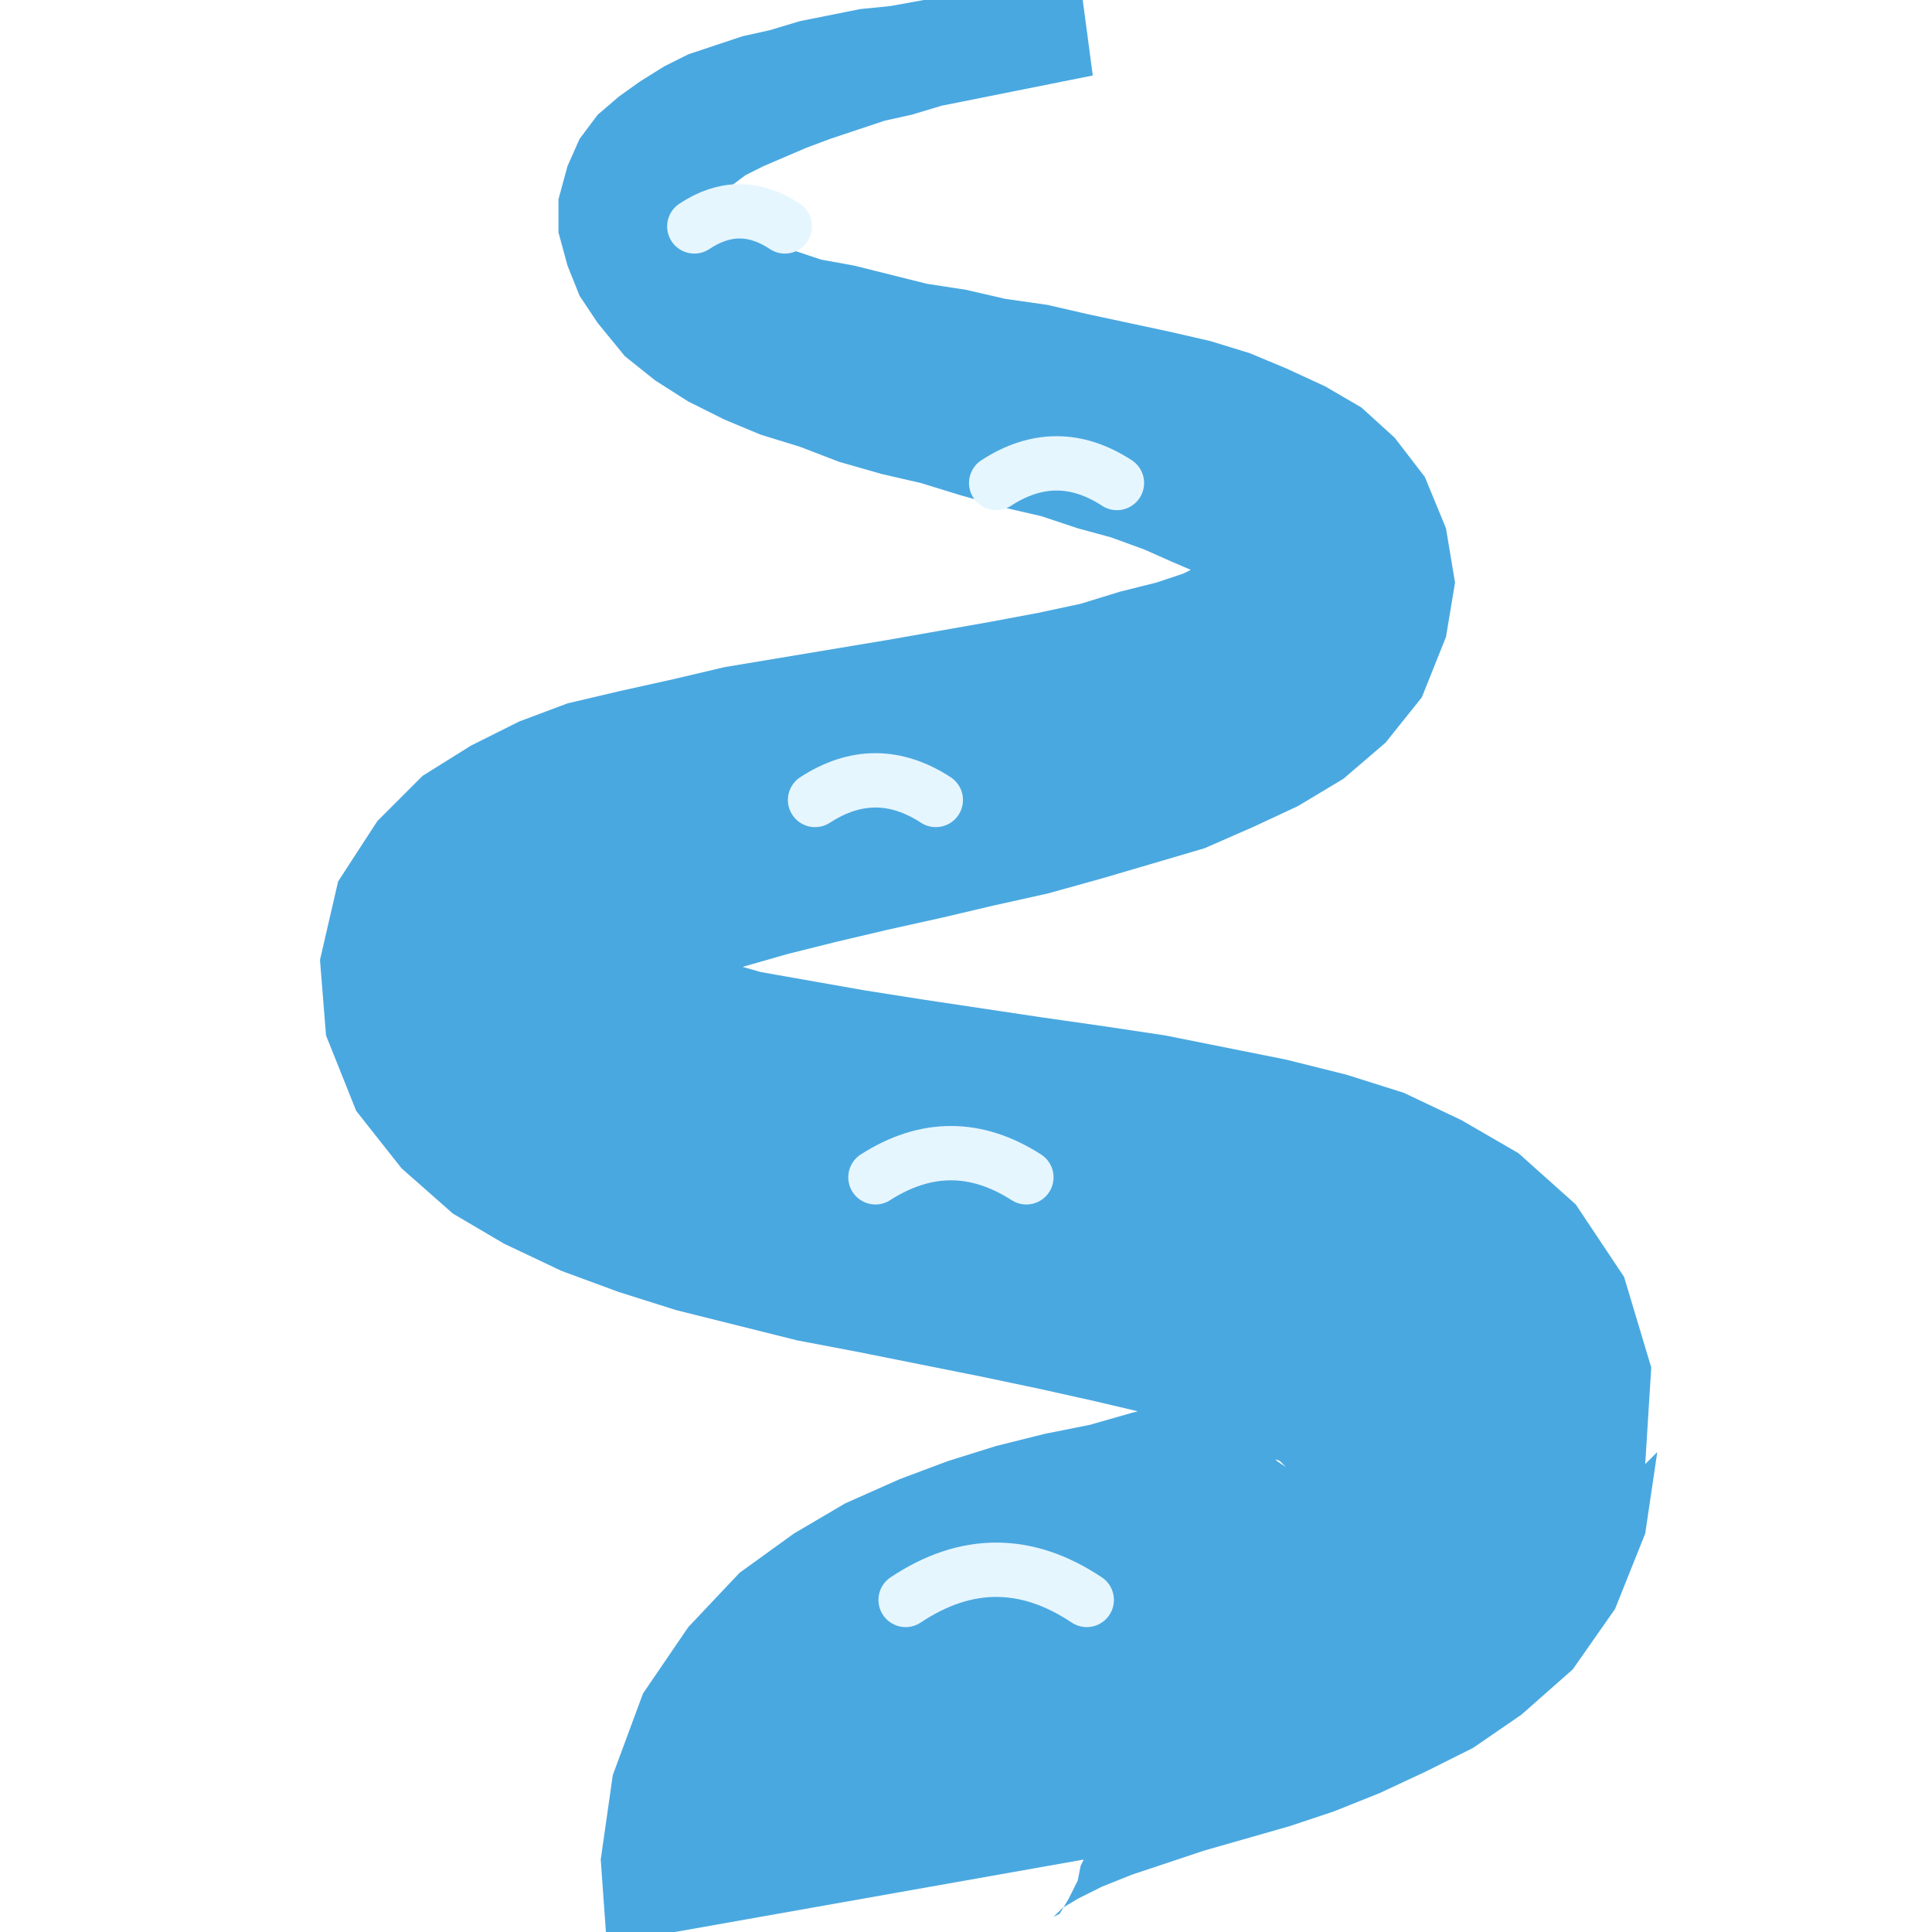
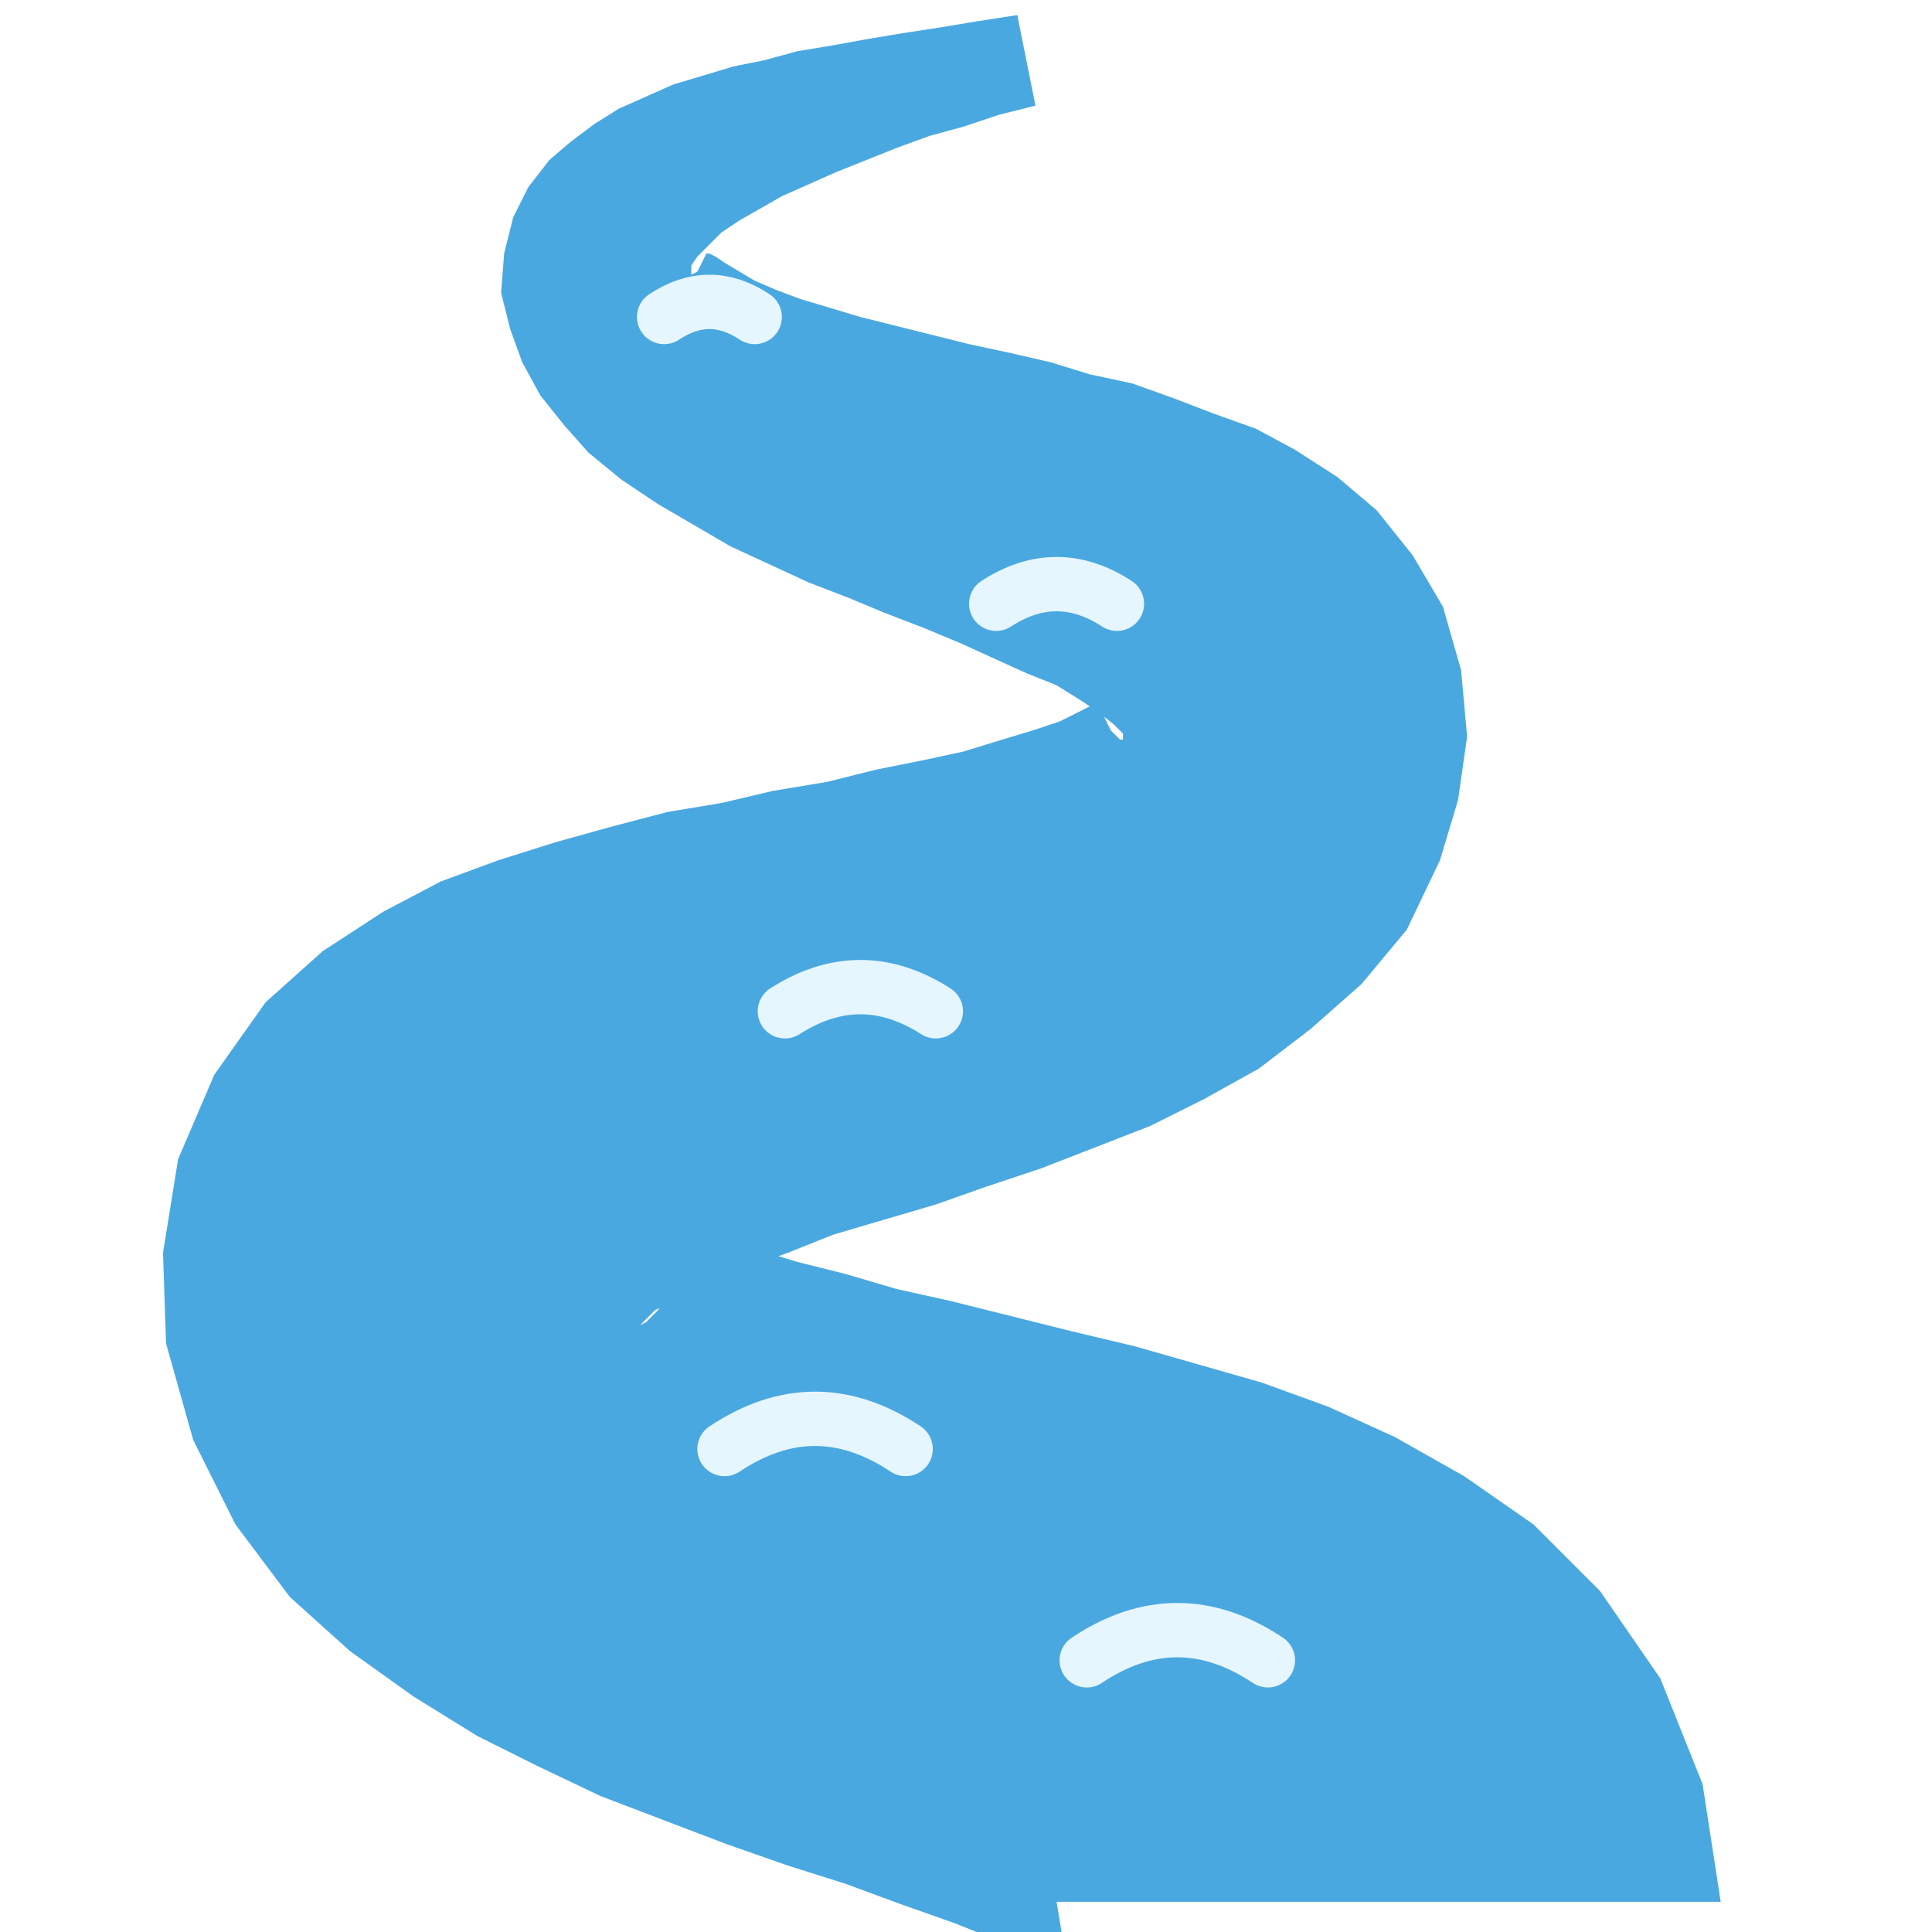
<svg xmlns="http://www.w3.org/2000/svg" viewBox="0 0 64 64" aria-hidden="true">
-   <path d="M35.8 -0.5 L34.8 -0.4 L33.7 -0.3 L32.7 -0.2 L31.6 -0.1 L30.6 0.0 L29.5 0.2 L28.5 0.3 L27.5 0.5 L26.5 0.7 L25.5 1.0 L24.6 1.2 L23.7 1.5 L22.8 1.8 L22.0 2.2 L21.2 2.7 L20.5 3.2 L19.8 3.8 L19.2 4.6 L18.8 5.5 L18.5 6.6 L18.5 7.7 L18.8 8.8 L19.2 9.8 L19.8 10.7 L20.7 11.8 L21.7 12.6 L22.8 13.3 L24.0 13.9 L25.2 14.4 L26.5 14.8 L27.8 15.3 L29.2 15.7 L30.5 16.0 L31.8 16.4 L33.2 16.8 L34.5 17.1 L35.7 17.5 L36.8 17.8 L37.9 18.2 L38.8 18.6 L39.5 18.9 L40.1 19.3 L40.4 19.6 L40.5 19.7 L40.4 19.6 L40.2 19.4 L40.1 19.0 L40.1 18.9 L40.1 18.6 L40.1 18.5 L39.8 18.7 L39.2 19.0 L38.3 19.3 L37.1 19.6 L35.8 20.0 L34.4 20.3 L32.8 20.6 L31.1 20.9 L29.4 21.2 L27.6 21.5 L25.8 21.8 L24.0 22.1 L22.3 22.5 L20.5 22.9 L18.8 23.3 L17.2 23.9 L15.6 24.7 L14.0 25.7 L12.5 27.2 L11.2 29.2 L10.6 31.8 L10.8 34.3 L11.8 36.8 L13.3 38.7 L15.0 40.2 L16.7 41.2 L18.6 42.1 L20.5 42.8 L22.4 43.4 L24.4 43.9 L26.4 44.4 L28.5 44.8 L30.5 45.2 L32.5 45.6 L34.4 46.0 L36.2 46.4 L37.9 46.8 L39.4 47.2 L40.7 47.6 L41.7 48.1 L42.4 48.4 L42.6 48.6 L42.3 48.4 L41.8 47.7 L41.5 46.5 L41.5 45.5 L41.4 48.0 L41.4 47.2 L41.7 46.3 L42.1 45.8 L42.2 45.6 L42.1 45.6 L41.6 45.8 L40.8 46.0 L39.9 46.3 L38.7 46.5 L37.5 46.8 L36.1 47.2 L34.6 47.5 L33.0 47.9 L31.4 48.4 L29.8 49.0 L28.0 49.8 L26.3 50.8 L24.5 52.1 L22.8 53.9 L21.3 56.1 L20.3 58.8 L19.9 61.6 L20.1 64.4 L35.9 61.6 L35.8 61.8 L35.7 62.3 L35.4 62.9 L35.1 63.4 L34.9 63.5 L34.9 63.5 L35.2 63.2 L35.7 62.9 L36.5 62.5 L37.5 62.1 L38.7 61.7 L39.9 61.3 L41.3 60.9 L42.7 60.5 L44.2 60.0 L45.7 59.4 L47.2 58.7 L48.8 57.9 L50.4 56.8 L52.1 55.3 L53.5 53.3 L54.5 50.8 L54.9 48.1 L54.5 48.5 L54.7 45.3 L53.8 42.3 L52.2 39.9 L50.3 38.2 L48.4 37.1 L46.5 36.2 L44.6 35.6 L42.6 35.1 L40.6 34.7 L38.6 34.3 L36.6 34.0 L34.5 33.7 L32.5 33.4 L30.5 33.1 L28.6 32.8 L26.9 32.5 L25.2 32.2 L23.8 31.8 L22.6 31.5 L21.7 31.1 L21.1 30.9 L20.9 30.8 L21.0 31.1 L21.2 31.7 L21.2 32.3 L21.0 33.2 L20.6 33.7 L20.5 33.8 L20.7 33.6 L21.3 33.2 L22.2 32.8 L23.3 32.4 L24.7 32.0 L26.1 31.6 L27.7 31.2 L29.4 30.8 L31.2 30.4 L32.9 30.0 L34.7 29.6 L36.5 29.1 L38.2 28.6 L39.9 28.1 L41.5 27.4 L43.0 26.7 L44.5 25.8 L45.9 24.6 L47.1 23.1 L47.9 21.1 L48.2 19.3 L47.9 17.5 L47.2 15.8 L46.2 14.5 L45.1 13.5 L43.9 12.8 L42.6 12.2 L41.4 11.7 L40.1 11.3 L38.8 11.0 L37.4 10.7 L36.0 10.4 L34.7 10.1 L33.3 9.9 L32.0 9.6 L30.7 9.4 L29.5 9.1 L28.3 8.8 L27.2 8.6 L26.3 8.3 L25.5 8.0 L24.9 7.7 L24.4 7.4 L24.2 7.3 L23.9 7.0 L23.8 6.8 L23.7 6.8 L23.7 6.9 L23.6 7.0 L23.5 7.0 L23.5 6.9 L23.7 6.7 L23.9 6.4 L24.3 6.1 L24.7 5.8 L25.3 5.5 L26.0 5.2 L26.7 4.9 L27.5 4.6 L28.4 4.3 L29.3 4.0 L30.2 3.8 L31.2 3.5 L32.2 3.3 L33.2 3.1 L34.2 2.9 L35.2 2.7 L36.2 2.5 Z" fill="#4aa8e0" />
-   <path d="M23 7.5 q1.5 -1 3 0 M33 16 q2 -1.3 4 0 M27 26.5 q2 -1.3 4 0 M29 39 q2.5 -1.6 5 0 M30 53 q3 -2 6 0" stroke="#e6f6ff" stroke-width="1.8" fill="none" stroke-linecap="round" />
+   <path d="M33.7 0.5 L32.4 0.7 L31.2 0.9 L29.9 1.1 L28.7 1.3 L27.6 1.5 L26.4 1.7 L25.3 2.0 L24.3 2.2 L23.3 2.5 L22.3 2.8 L21.4 3.2 L20.5 3.6 L19.7 4.1 L18.9 4.7 L18.2 5.3 L17.5 6.2 L17.0 7.2 L16.7 8.4 L16.6 9.7 L16.9 10.9 L17.3 12.0 L17.9 13.1 L18.7 14.1 L19.5 15.0 L20.6 15.9 L21.8 16.7 L23.0 17.4 L24.2 18.1 L25.5 18.7 L26.8 19.3 L28.1 19.8 L29.3 20.3 L30.6 20.8 L31.8 21.3 L32.9 21.8 L34.0 22.3 L35.0 22.7 L35.8 23.2 L36.4 23.6 L36.9 24.0 L37.2 24.3 L37.2 24.5 L37.1 24.5 L36.8 24.2 L36.6 23.8 L36.5 23.5 L36.4 23.3 L36.3 23.5 L36.2 23.4 L36.1 23.4 L35.7 23.6 L35.1 23.9 L34.2 24.2 L33.2 24.5 L31.9 24.9 L30.5 25.2 L29.0 25.5 L27.4 25.9 L25.6 26.2 L23.9 26.6 L22.1 26.9 L20.2 27.4 L18.4 27.9 L16.5 28.5 L14.6 29.2 L12.7 30.2 L10.7 31.5 L8.8 33.2 L7.1 35.6 L5.9 38.4 L5.4 41.5 L5.5 44.5 L6.4 47.7 L7.8 50.5 L9.6 52.9 L11.6 54.7 L13.7 56.2 L15.8 57.5 L17.8 58.5 L19.9 59.5 L22.0 60.3 L24.1 61.1 L26.1 61.8 L28.0 62.4 L29.9 63.1 L31.6 63.7 L33.1 64.3 L34.5 64.9 L35.6 65.5 L36.3 65.9 L36.8 66.3 L36.8 66.4 L36.4 66.2 L35.8 65.4 L35.2 64.2 L35.0 63.0 L57.0 63.0 L56.4 59.1 L55.0 55.6 L53.0 52.7 L50.8 50.5 L48.5 48.9 L46.2 47.6 L44.0 46.6 L41.8 45.8 L39.7 45.2 L37.6 44.6 L35.5 44.1 L33.5 43.6 L31.5 43.1 L29.7 42.7 L28.0 42.2 L26.4 41.8 L25.1 41.4 L23.9 41.0 L23.1 40.6 L22.5 40.4 L22.3 40.3 L22.3 40.5 L22.4 40.9 L22.5 41.5 L22.4 41.9 L22.2 42.7 L21.8 43.4 L21.4 43.8 L21.2 43.9 L21.3 43.8 L21.7 43.4 L22.5 43.0 L23.5 42.5 L24.7 42.0 L26.1 41.5 L27.6 40.9 L29.3 40.4 L31.0 39.9 L32.7 39.3 L34.5 38.7 L36.3 38.0 L38.1 37.3 L39.9 36.4 L41.7 35.4 L43.4 34.1 L45.1 32.6 L46.6 30.8 L47.7 28.5 L48.3 26.5 L48.6 24.4 L48.4 22.2 L47.8 20.1 L46.8 18.4 L45.6 16.9 L44.3 15.8 L42.9 14.9 L41.6 14.2 L40.2 13.7 L38.9 13.2 L37.5 12.7 L36.1 12.4 L34.8 12.0 L33.5 11.7 L32.1 11.4 L30.9 11.1 L29.7 10.8 L28.5 10.5 L27.5 10.2 L26.5 9.9 L25.7 9.6 L25.0 9.3 L24.5 9.0 L24.0 8.7 L23.7 8.5 L23.5 8.4 L23.4 8.4 L23.3 8.6 L23.2 8.8 L23.1 9.0 L22.9 9.1 L22.9 9.0 L22.9 8.8 L23.1 8.5 L23.5 8.1 L23.9 7.7 L24.5 7.3 L25.2 6.9 L25.9 6.5 L26.8 6.1 L27.7 5.7 L28.7 5.3 L29.7 4.9 L30.8 4.5 L31.9 4.2 L33.1 3.8 L34.3 3.5 Z" fill="#4aa8e0" />
+   <path d="M22 10.5 q1.5 -1 3 0 M33 20 q2 -1.3 4 0 M26 33.5 q2.5 -1.6 5 0 M24 48 q3 -2 6 0 M36 55 q3 -2 6 0" stroke="#e6f6ff" stroke-width="1.8" fill="none" stroke-linecap="round" />
</svg>
